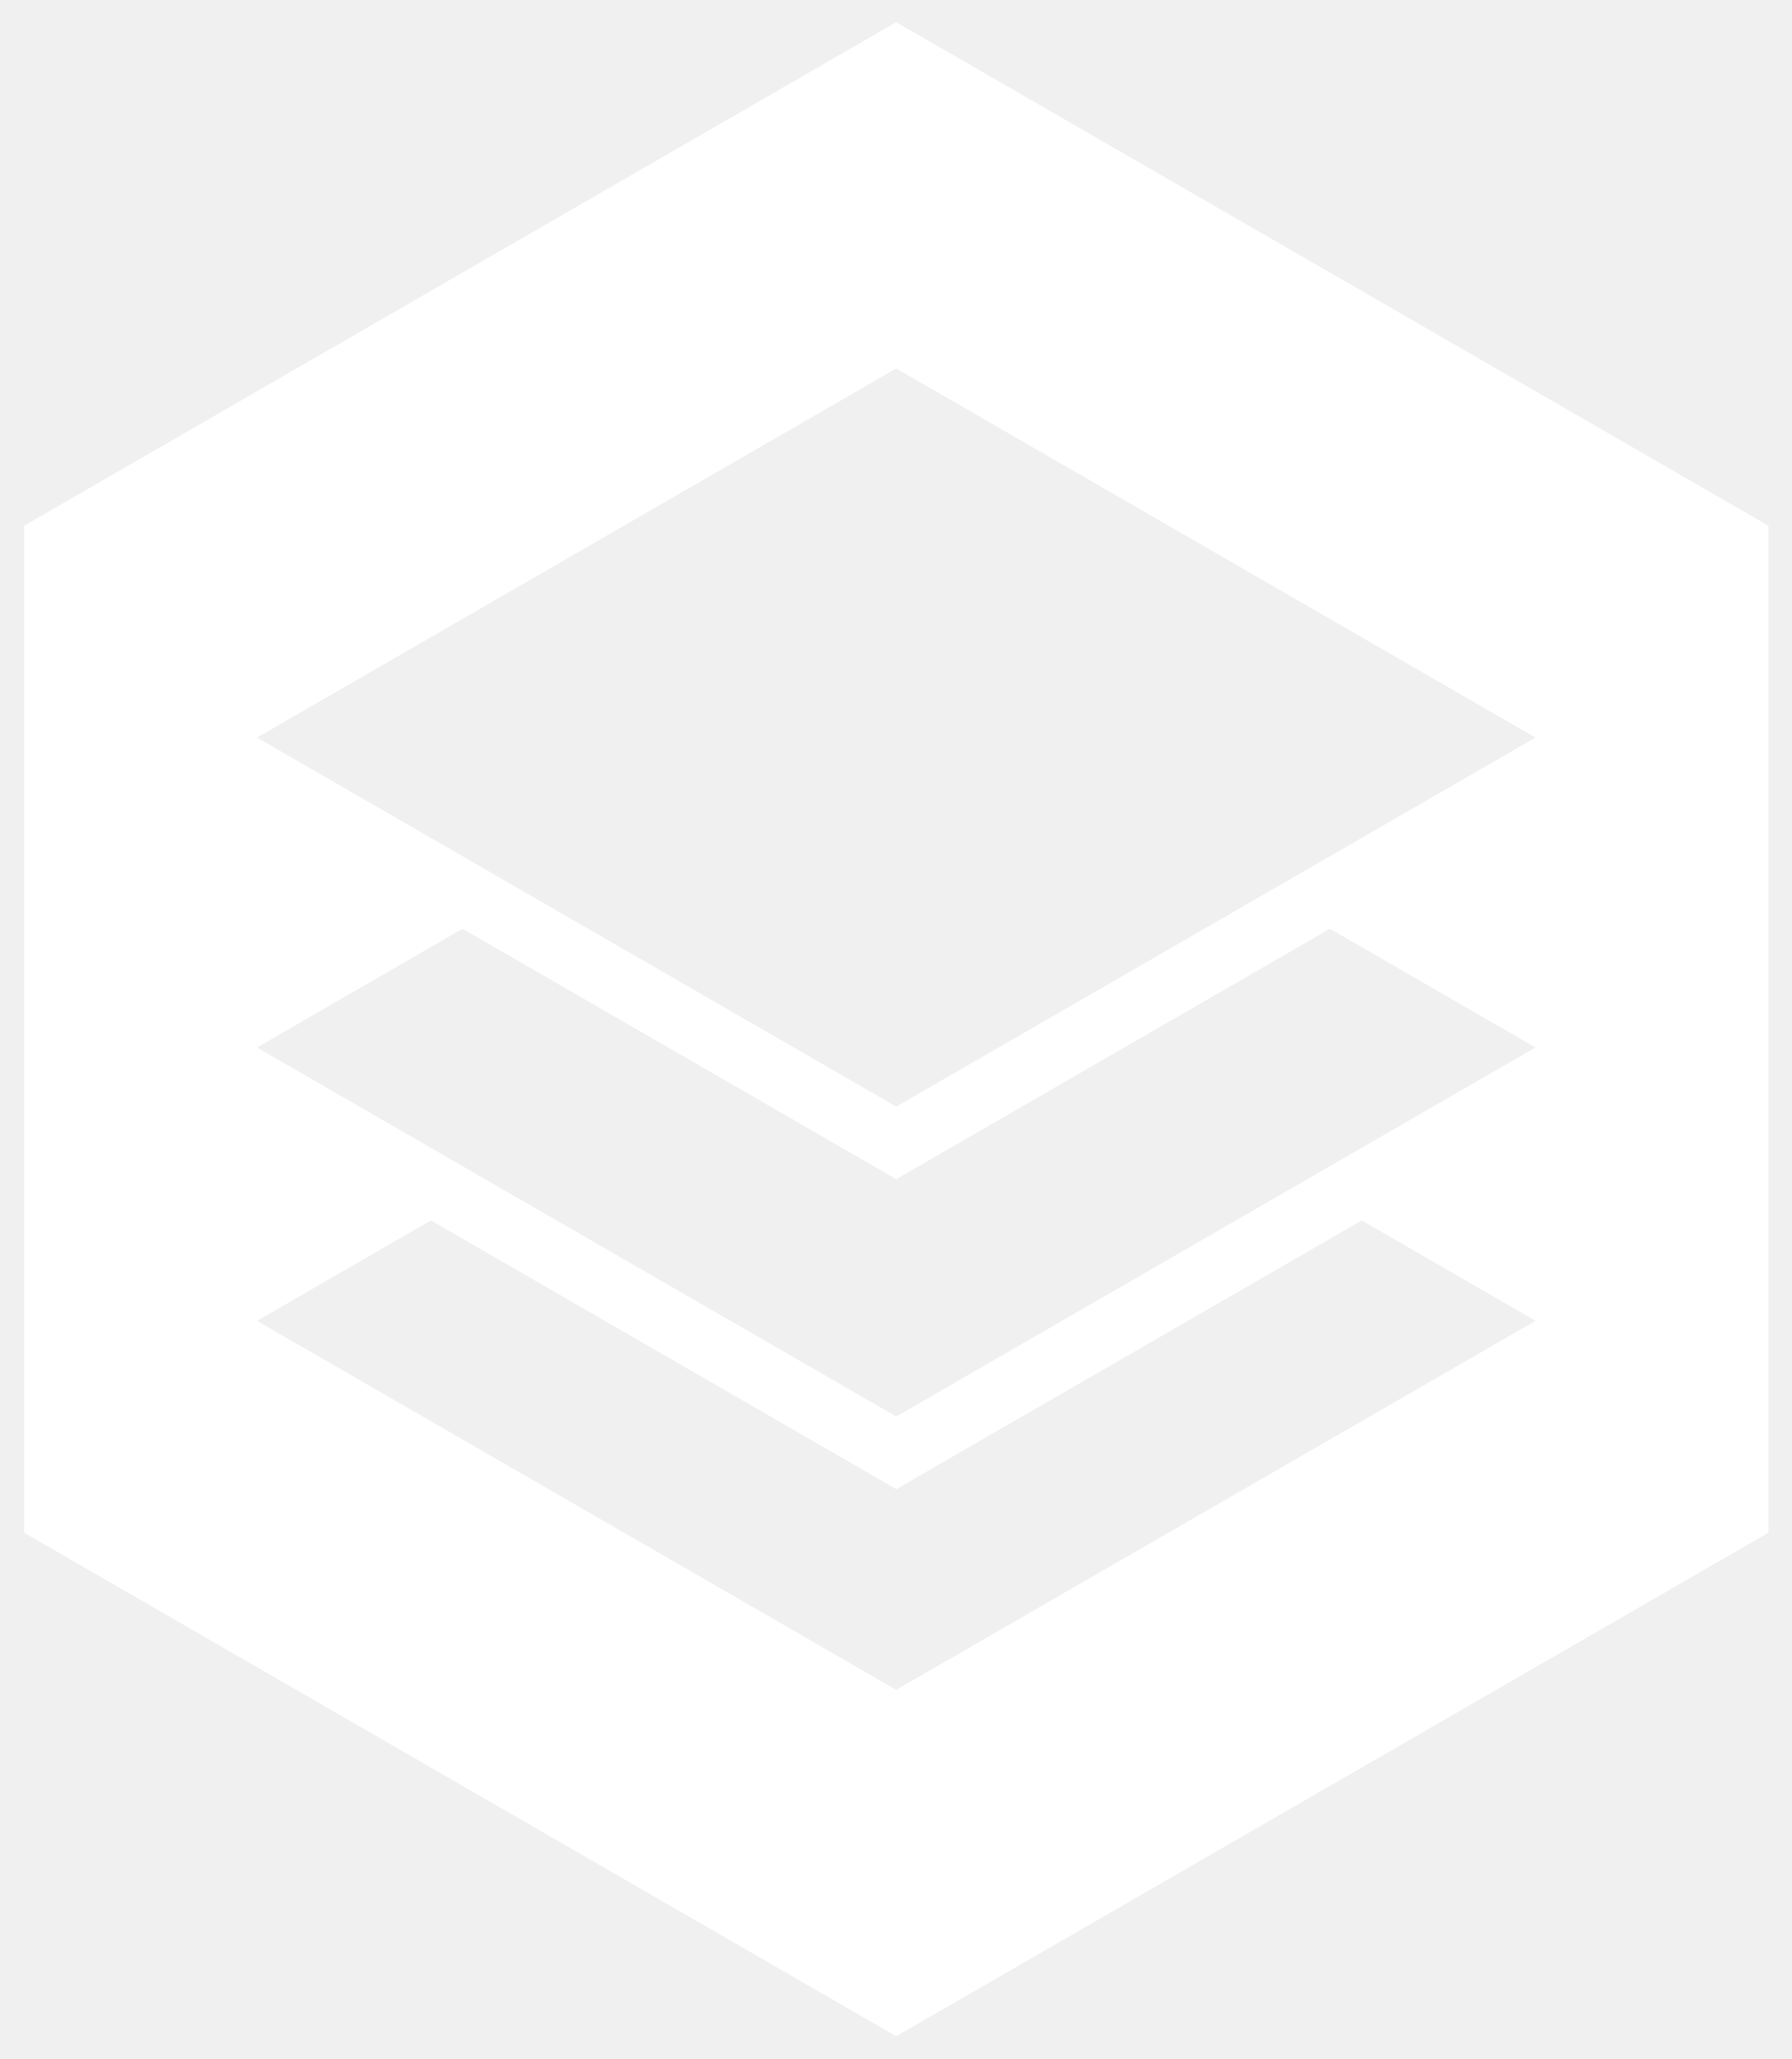
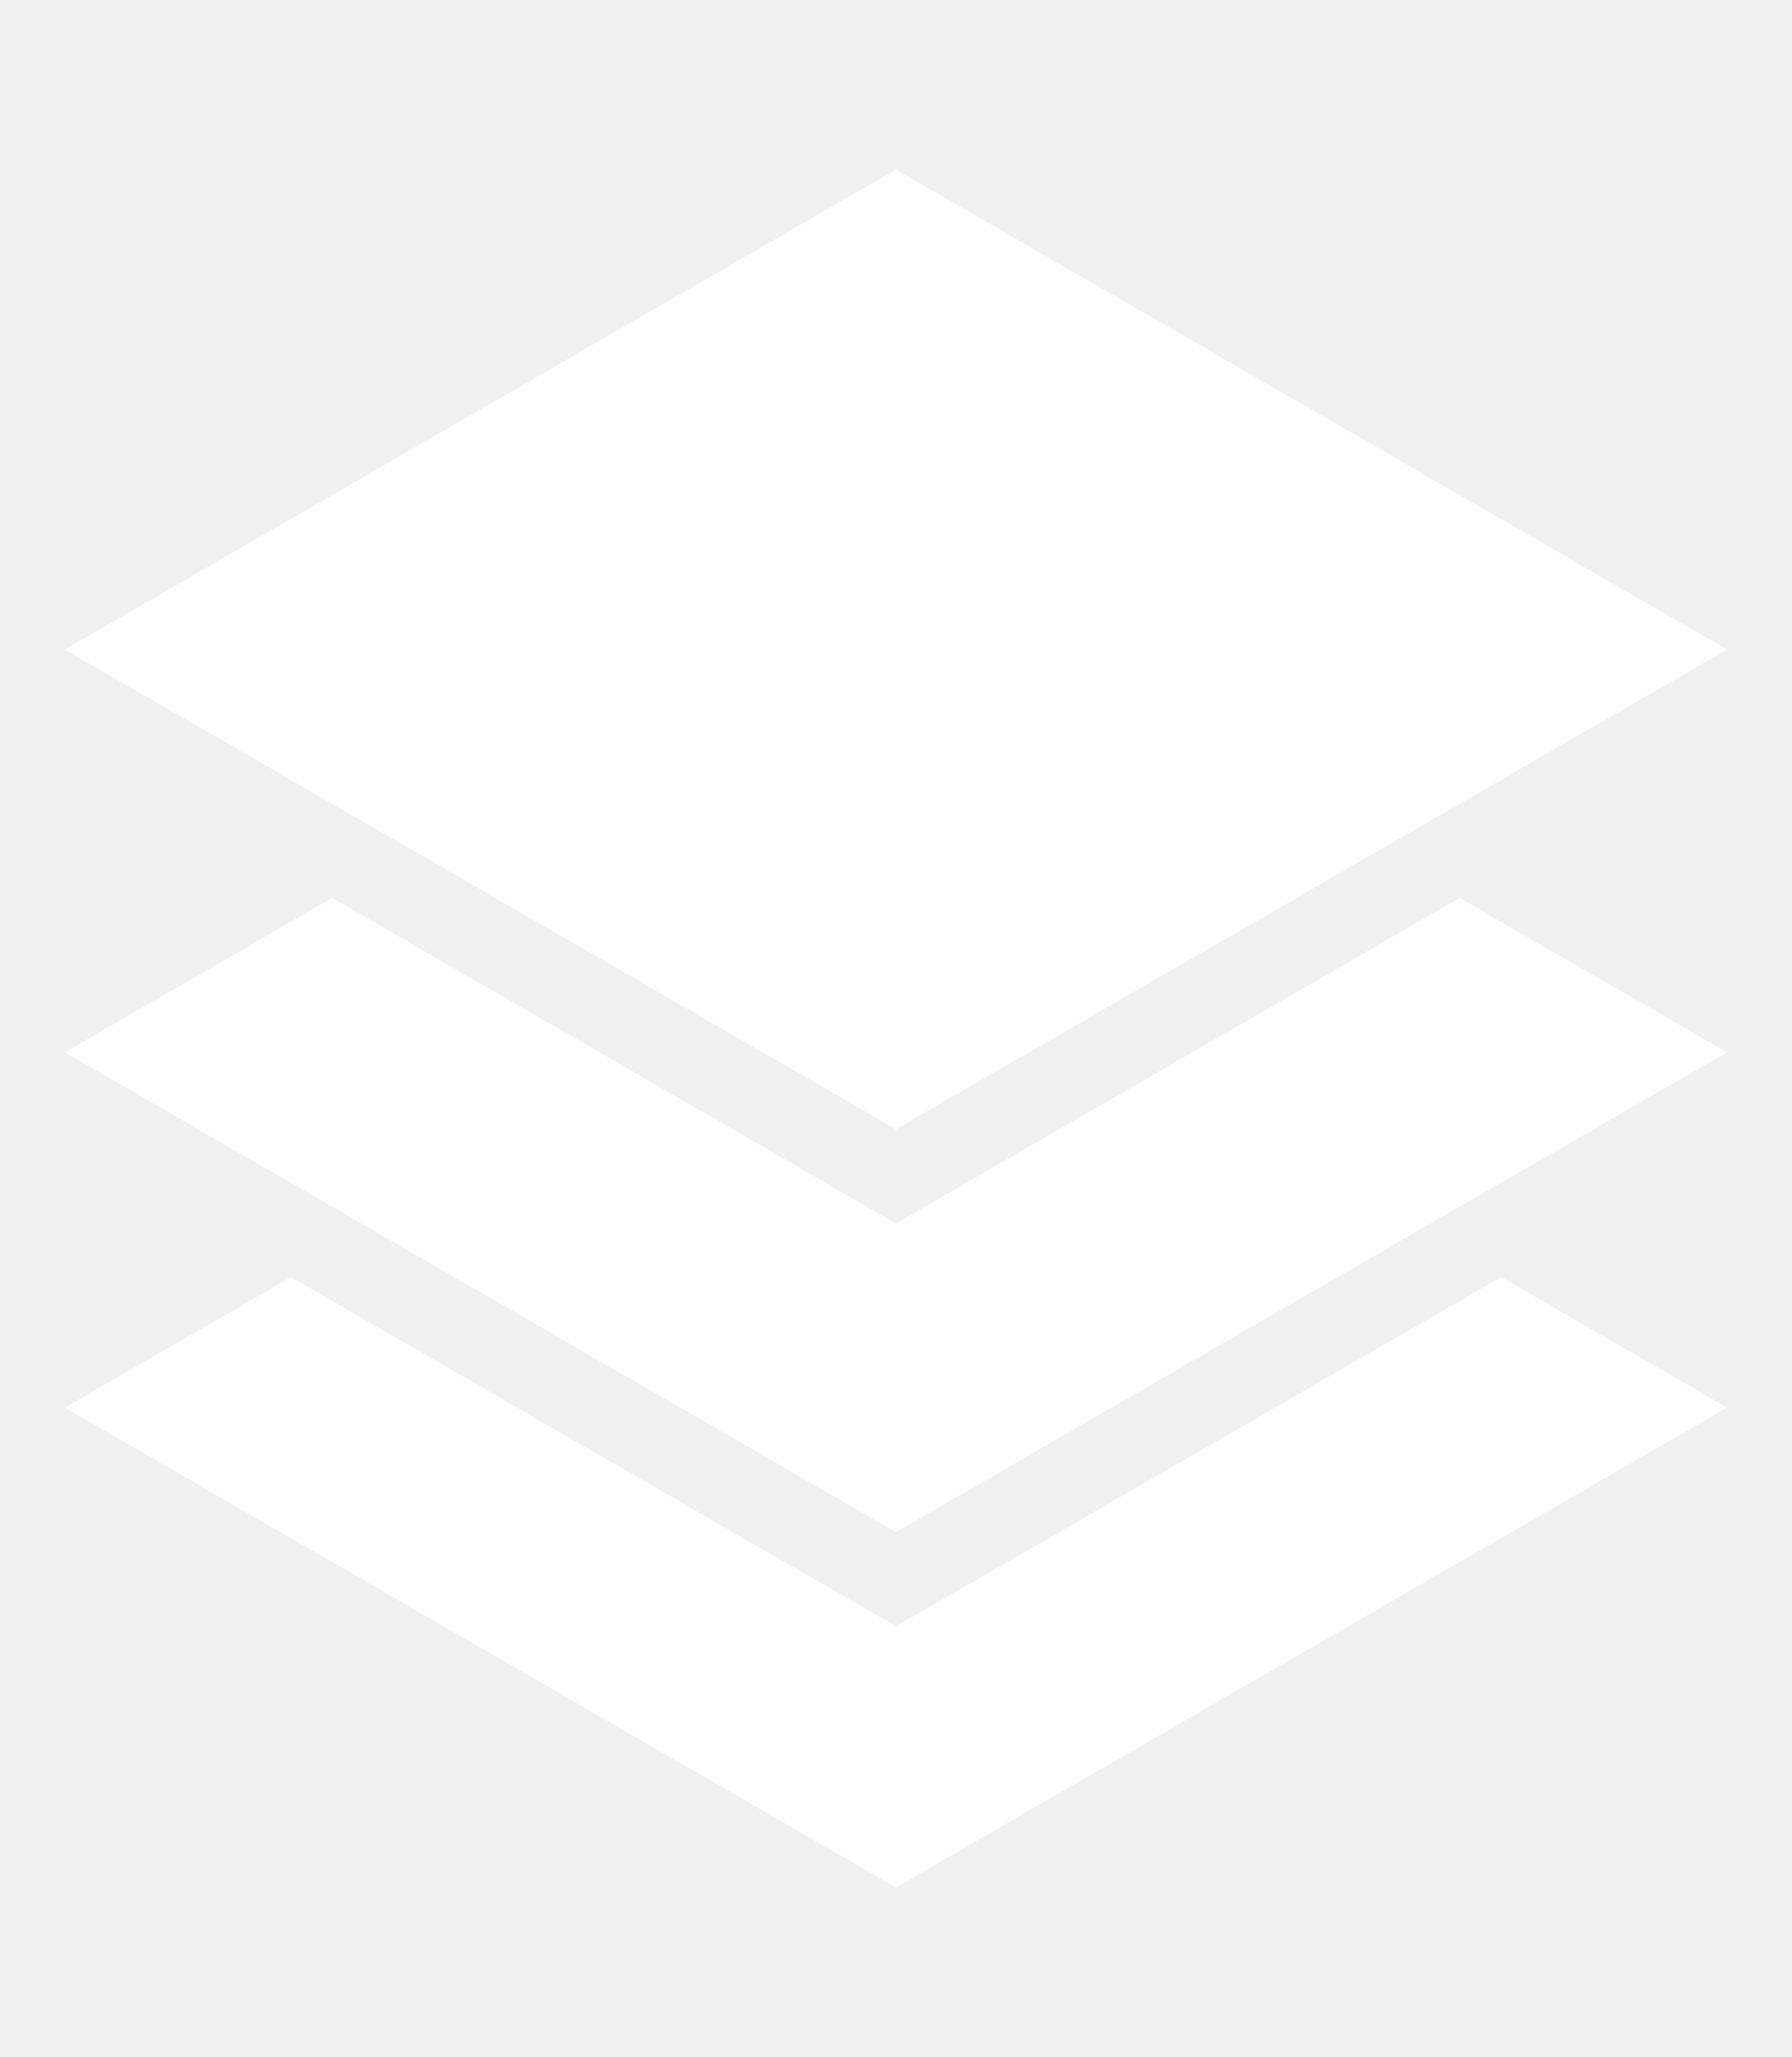
- <svg xmlns="http://www.w3.org/2000/svg" id="Capa_1" data-name="Capa 1" viewBox="371.625 323.25 304.5 349.875">
-   <defs>
-     <style>
-       .cls-1 {
-         fill: #fff;
-       }
-     </style>
-   </defs>
-   <path class="cls-1" d="M523.93,327.02l-148.19,85.56v171.12l148.19,85.56,148.21-85.56v-171.12l-148.21-85.56ZM632.52,547.72l-108.59,62.68-108.59-62.68v-.05l29.51-17.04,79.09,45.66,79.11-45.66,29.48,17.04v.05ZM632.52,501.27l-108.59,62.68-108.59-62.68v-.05l34.89-20.15,73.7,42.55,73.7-42.55,34.89,20.15v.05ZM632.52,448.61l-108.59,62.68-108.59-62.68v-.05l108.59-62.7,108.59,62.7v.05Z" />
+ <svg xmlns="http://www.w3.org/2000/svg" viewBox="0 0 276.398 317.292" stroke-linecap="butt" stroke-linejoin="miter" stroke-miterlimit="10">
+   <g transform="translate(138.199 158.646) scale(1.18) translate(-523.93 -498.13)">
+     <path fill="#fff" d="M632.52,547.72l-108.59,62.68-108.59-62.68v-.05l29.51-17.04,79.09,45.66,79.11-45.66,29.48,17.04v.05ZM632.52,501.27l-108.59,62.68-108.59-62.68v-.05l34.89-20.15,73.7,42.55,73.7-42.55,34.89,20.15v.05ZM632.52,448.61l-108.59,62.68-108.59-62.68v-.05l108.59-62.7,108.59,62.7v.05Z" />
+   </g>
</svg>
